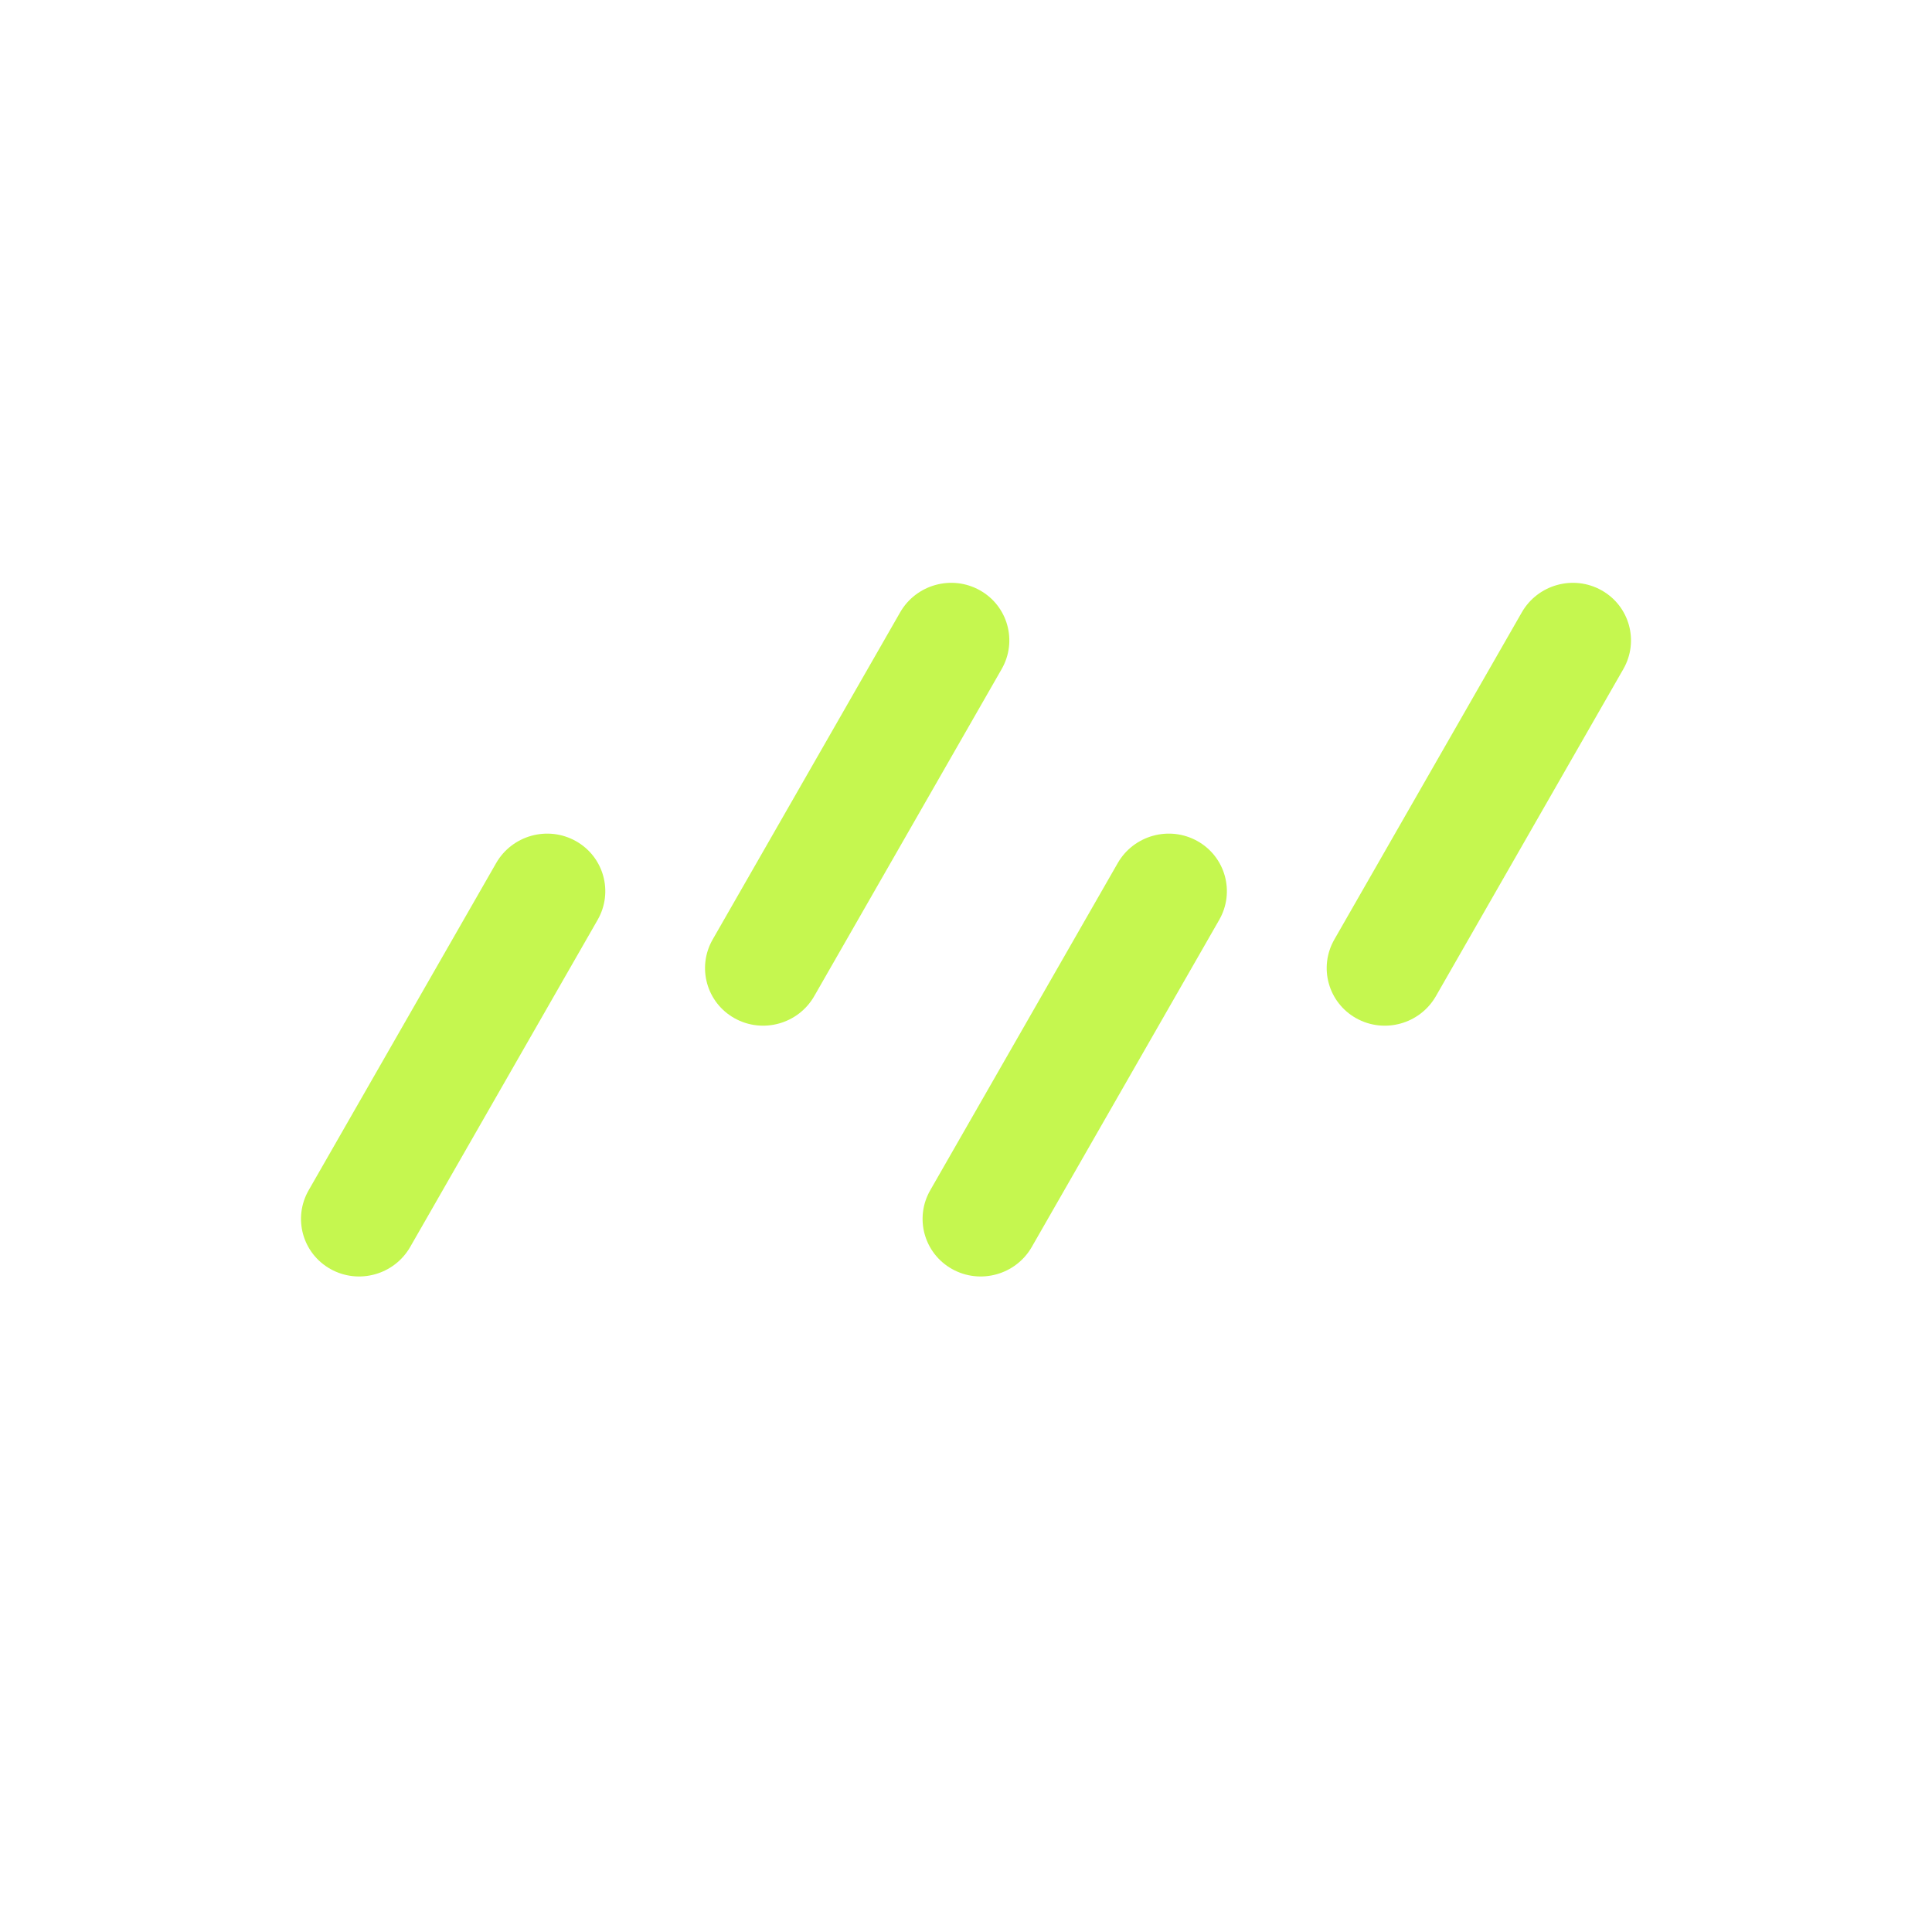
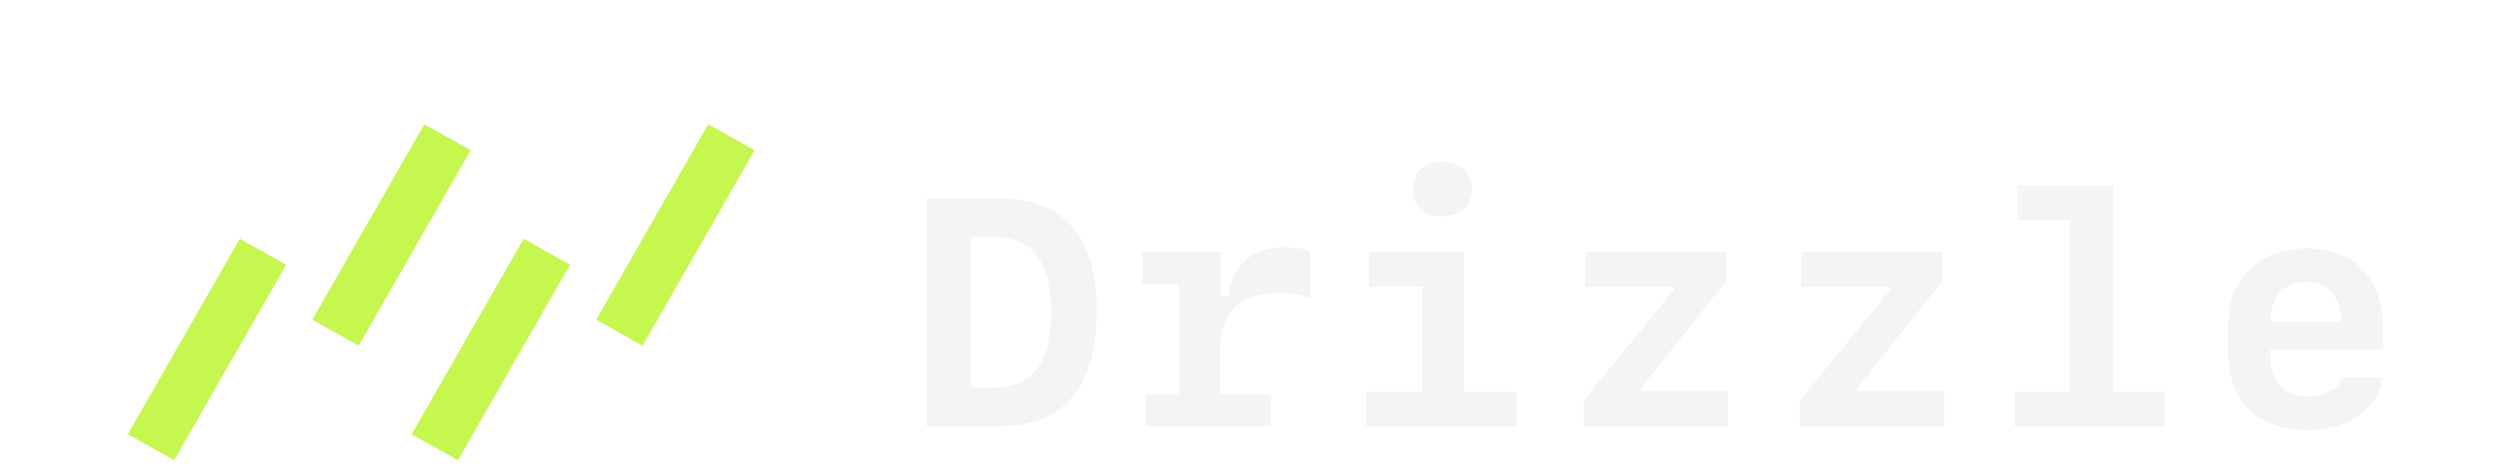
- <svg xmlns="http://www.w3.org/2000/svg" width="160" height="160" fill="none" viewBox="0 0 160 160">
-   <rect width="9.631" height="40.852" fill="#C5F74F" rx="4.816" transform="matrix(.87303 .48767 -.49721 .86763 43.48 67.304)" />
-   <rect width="9.631" height="40.852" fill="#C5F74F" rx="4.816" transform="matrix(.87303 .48767 -.49721 .86763 76.94 46.534)" />
-   <rect width="9.631" height="40.852" fill="#C5F74F" rx="4.816" transform="matrix(.87303 .48767 -.49721 .86763 128.424 46.535)" />
-   <rect width="9.631" height="40.852" fill="#C5F74F" rx="4.816" transform="matrix(.87303 .48767 -.49721 .86763 94.957 67.304)" />
+ <svg xmlns="http://www.w3.org/2000/svg" width="255" height="48" viewBox="0 0 255 48" fill="none">
+   <rect width="5.418" height="22.979" transform="matrix(0.873028 0.48767 -0.497212 0.867629 24.459 24.3583)" fill="#C5F74F" />
+   <rect width="5.418" height="22.979" transform="matrix(0.873028 0.48767 -0.497212 0.867629 43.2793 12.6755)" fill="#C5F74F" />
+   <rect width="5.418" height="22.979" transform="matrix(0.873028 0.48767 -0.497212 0.867629 72.2383 12.676)" fill="#C5F74F" />
+   <rect width="5.418" height="22.979" transform="matrix(0.873028 0.48767 -0.497212 0.867629 53.4121 24.3583)" fill="#C5F74F" />
+   <path d="M94.5 20.222H101.96C108.47 20.222 111.87 24.154 111.87 31.678C111.87 39.477 108.518 43.473 101.96 43.473H94.5V20.222ZM99.076 24.17V39.526H101.332C105.36 39.526 107.197 37.109 107.197 31.759C107.197 26.635 105.296 24.17 101.332 24.17H99.076Z" fill="#F3F4F6" />
+   <path d="M124.461 35.594V40.234H129.617V43.473H116.855V40.234H120.239V28.955H116.533V25.701H124.493V30.261H125.186C125.959 26.732 127.78 25.233 131.131 25.233C132.13 25.233 133.033 25.362 133.661 25.604V30.389C132.855 30.083 131.695 29.874 130.696 29.874C126.507 29.874 124.461 31.775 124.461 35.594Z" fill="#F3F4F6" />
+   <path d="M147.106 22.075C145.301 22.075 144.093 20.963 144.093 19.288C144.093 17.612 145.301 16.5 147.106 16.5C148.91 16.5 150.135 17.612 150.135 19.288C150.135 20.963 148.91 22.075 147.106 22.075ZM154.695 43.473H139.339V39.961H145.043V29.229H139.629V25.701H149.329V39.961H154.695V43.473Z" fill="#F3F4F6" />
+   <path d="M161.533 43.473V40.847L170.782 29.535V29.262H161.678V25.701H176.067V28.665L167.334 39.638V39.912H176.261V43.473H161.533Z" fill="#F3F4F6" />
+   <path d="M183.583 43.473V40.847L192.831 29.535V29.262H183.728V25.701H198.116V28.665L189.383 39.638V39.912H198.31V43.473H183.583Z" fill="#F3F4F6" />
+   <path d="M220.842 43.473H205.487V39.961H211.126V22.446H205.777V18.933H215.541V39.961H220.842V43.473Z" fill="#F3F4F6" />
+   <path d="M238.895 38.478H243.053C242.682 41.62 239.54 43.86 235.415 43.86C230.243 43.86 227.278 40.96 227.278 35.916V33.064C227.278 28.407 230.5 25.33 235.334 25.33C240.039 25.33 243.053 28.424 243.053 33.193V35.642H231.596V36.609C231.596 38.929 233.095 40.444 235.399 40.444C237.171 40.444 238.573 39.638 238.895 38.478ZM235.254 28.746C232.966 28.746 231.596 30.277 231.596 32.822H238.799C238.799 30.277 237.477 28.746 235.254 28.746Z" fill="#F3F4F6" />
</svg>
